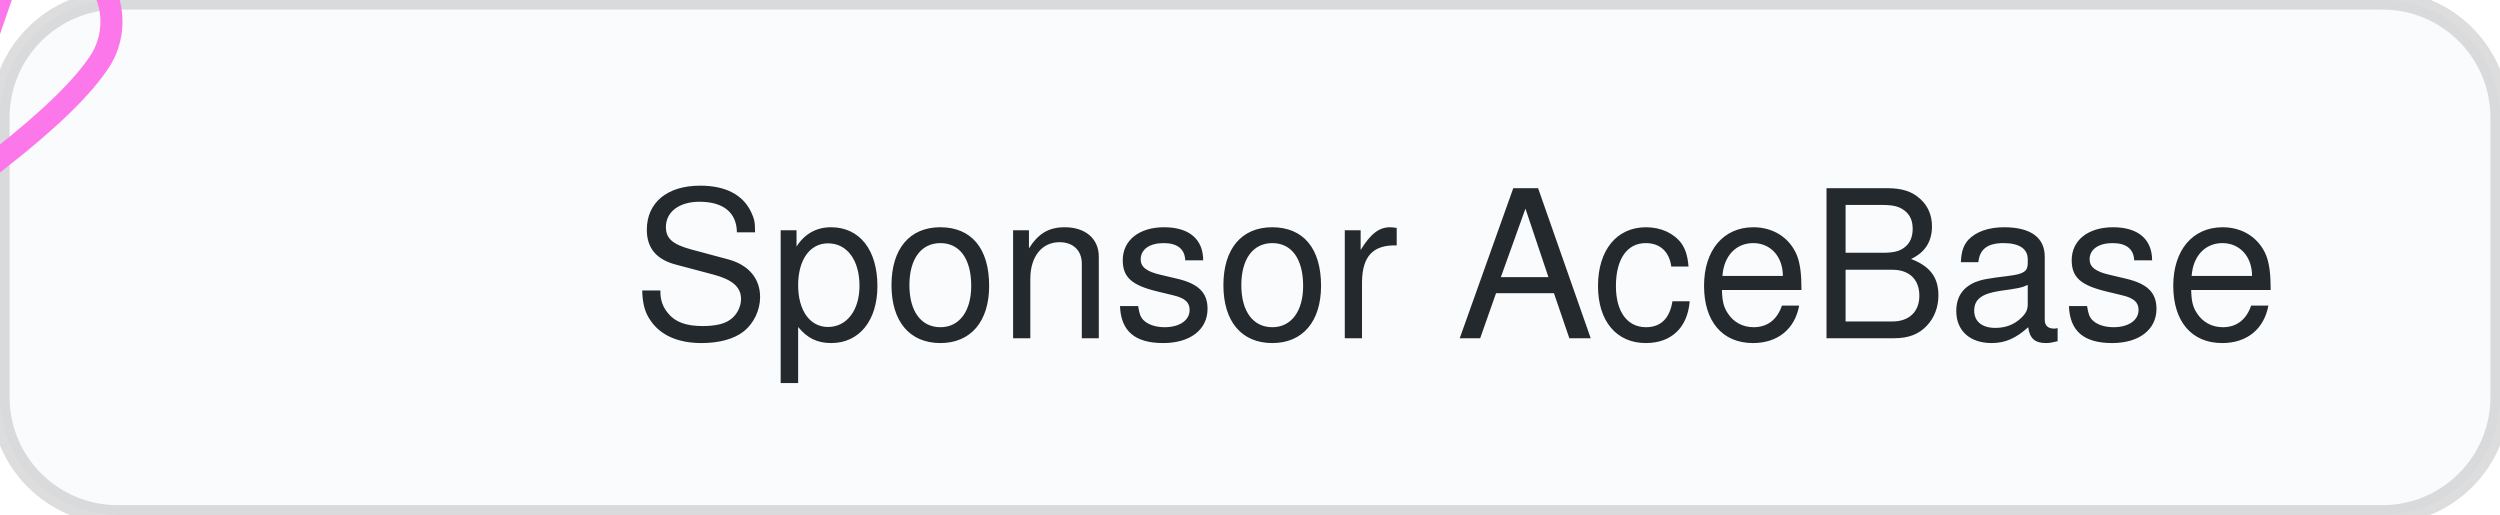
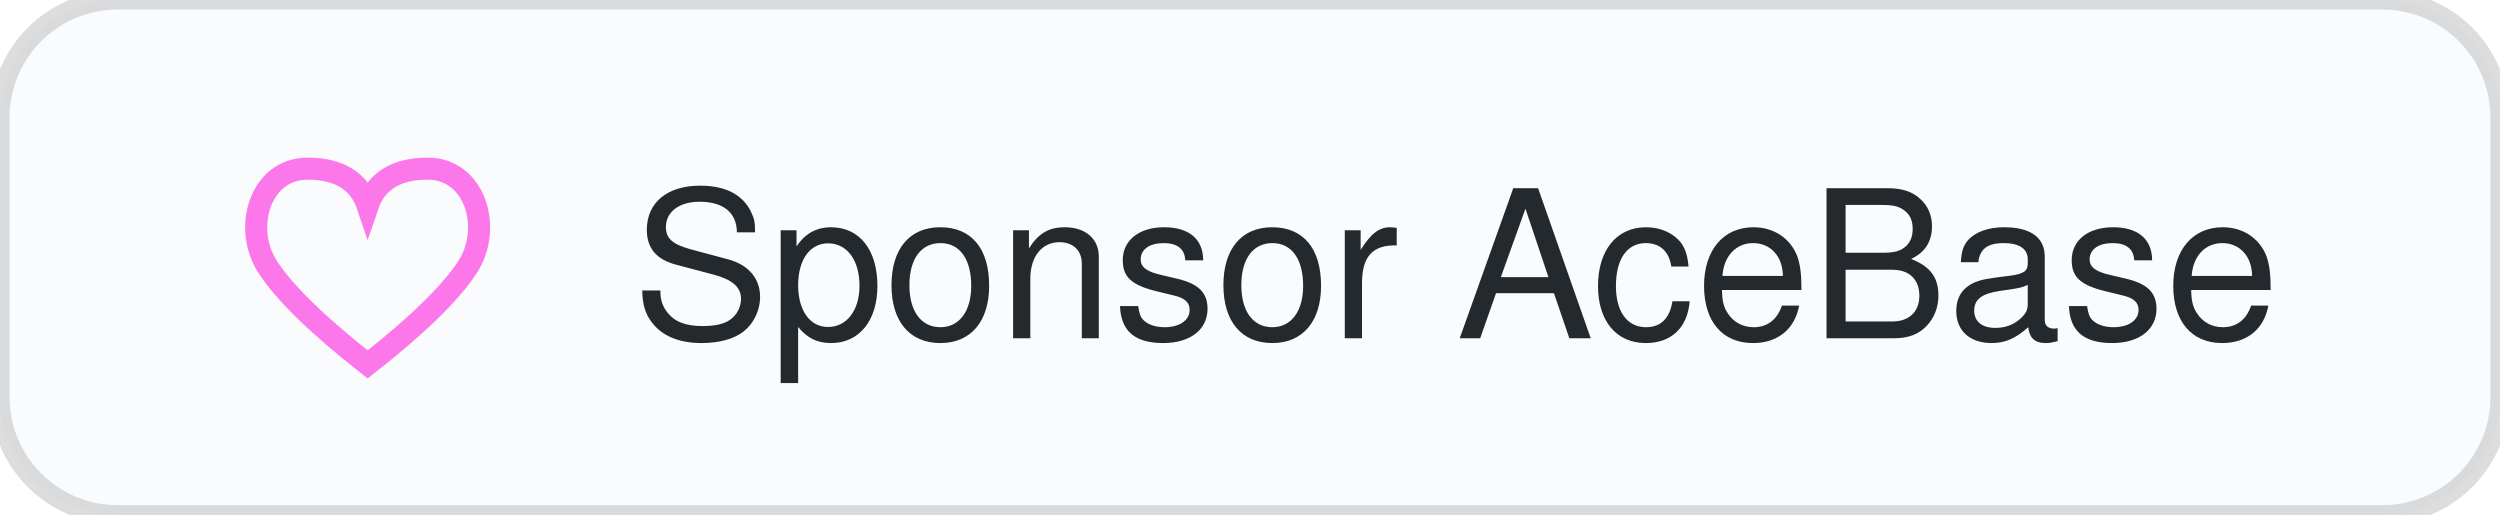
<svg xmlns="http://www.w3.org/2000/svg" width="170px" height="35px" version="1.1" viewBox="0 0 170 35">
  <style>
g { cursor: pointer }
rect { fill-rule:evenodd; fill: #fafbfc; stroke: rgba(27,31,35,.15); stroke-width: 1.3; transition: fill .2s cubic-bezier(0.3,0,0.5,1); }
g:hover rect { fill: #f3f4f6; }
- path { fill:none; stroke-width: 1.5;stroke: #fc77e9; transform: translate3d(25px, 14px, 0); transition: transform .15s cubic-bezier(0.2, 0, 0.13, 2); }
- g:hover path { transform: translate3d(25px, 14px, 0) scale3d(1.1, 1.1, 1); transition-duration: .1s; }
+ path { fill:none; stroke-width: 1.5;stroke: #fc77e9; animation: heartbeat 7s infinite; transform-origin: 25px 14px; }
+ g:hover path { transform: scale3d(1.1, 1.1, 1); transition: transform .15s cubic-bezier(0.2, 0, 0.13, 2); transition-duration: .1s; animation: none }
text { fill: #24292e;font-size: 14px;font-weight: 500;font-family: -apple-system,BlinkMacSystemFont,"Segoe UI",Helvetica,Arial,sans-serif,"Apple Color Emoji","Segoe UI Emoji"; }
+ @keyframes heartbeat
+ {
+   92% { transform: scale(1); }
+   94% { transform: scale(1.1); }
+   96% { transform: scale(1); }
+   98% { transform: scale(1.2); }
+   100% { transform: scale(1); }
+ }
</style>
  <g>
    <rect width="170" height="35" rx="8" />
-     <path d="m0 0c0.575-1.687 1.936-2.531 4.085-2.531 3.223 0 4.418 4.025 2.729 6.656-1.126 1.754-3.398 3.973-6.814 6.656-3.416-2.683-5.688-4.902-6.814-6.656-1.69-2.631-0.495-6.656 2.729-6.656 2.149 0 3.511 0.844 4.085 2.531z" />
+     <path d="m25 14c0.575-1.687 1.936-2.531 4.085-2.531 3.223 0 4.418 4.025 2.729 6.656-1.126 1.754-3.398 3.973-6.814 6.656-3.416-2.683-5.688-4.902-6.814-6.656-1.69-2.631-0.495-6.656 2.729-6.656 2.149 0 3.511 0.844 4.085 2.531z" />
    <text x="43" y="23" xml:space="preserve">Sponsor AceBase</text>
  </g>
</svg>
